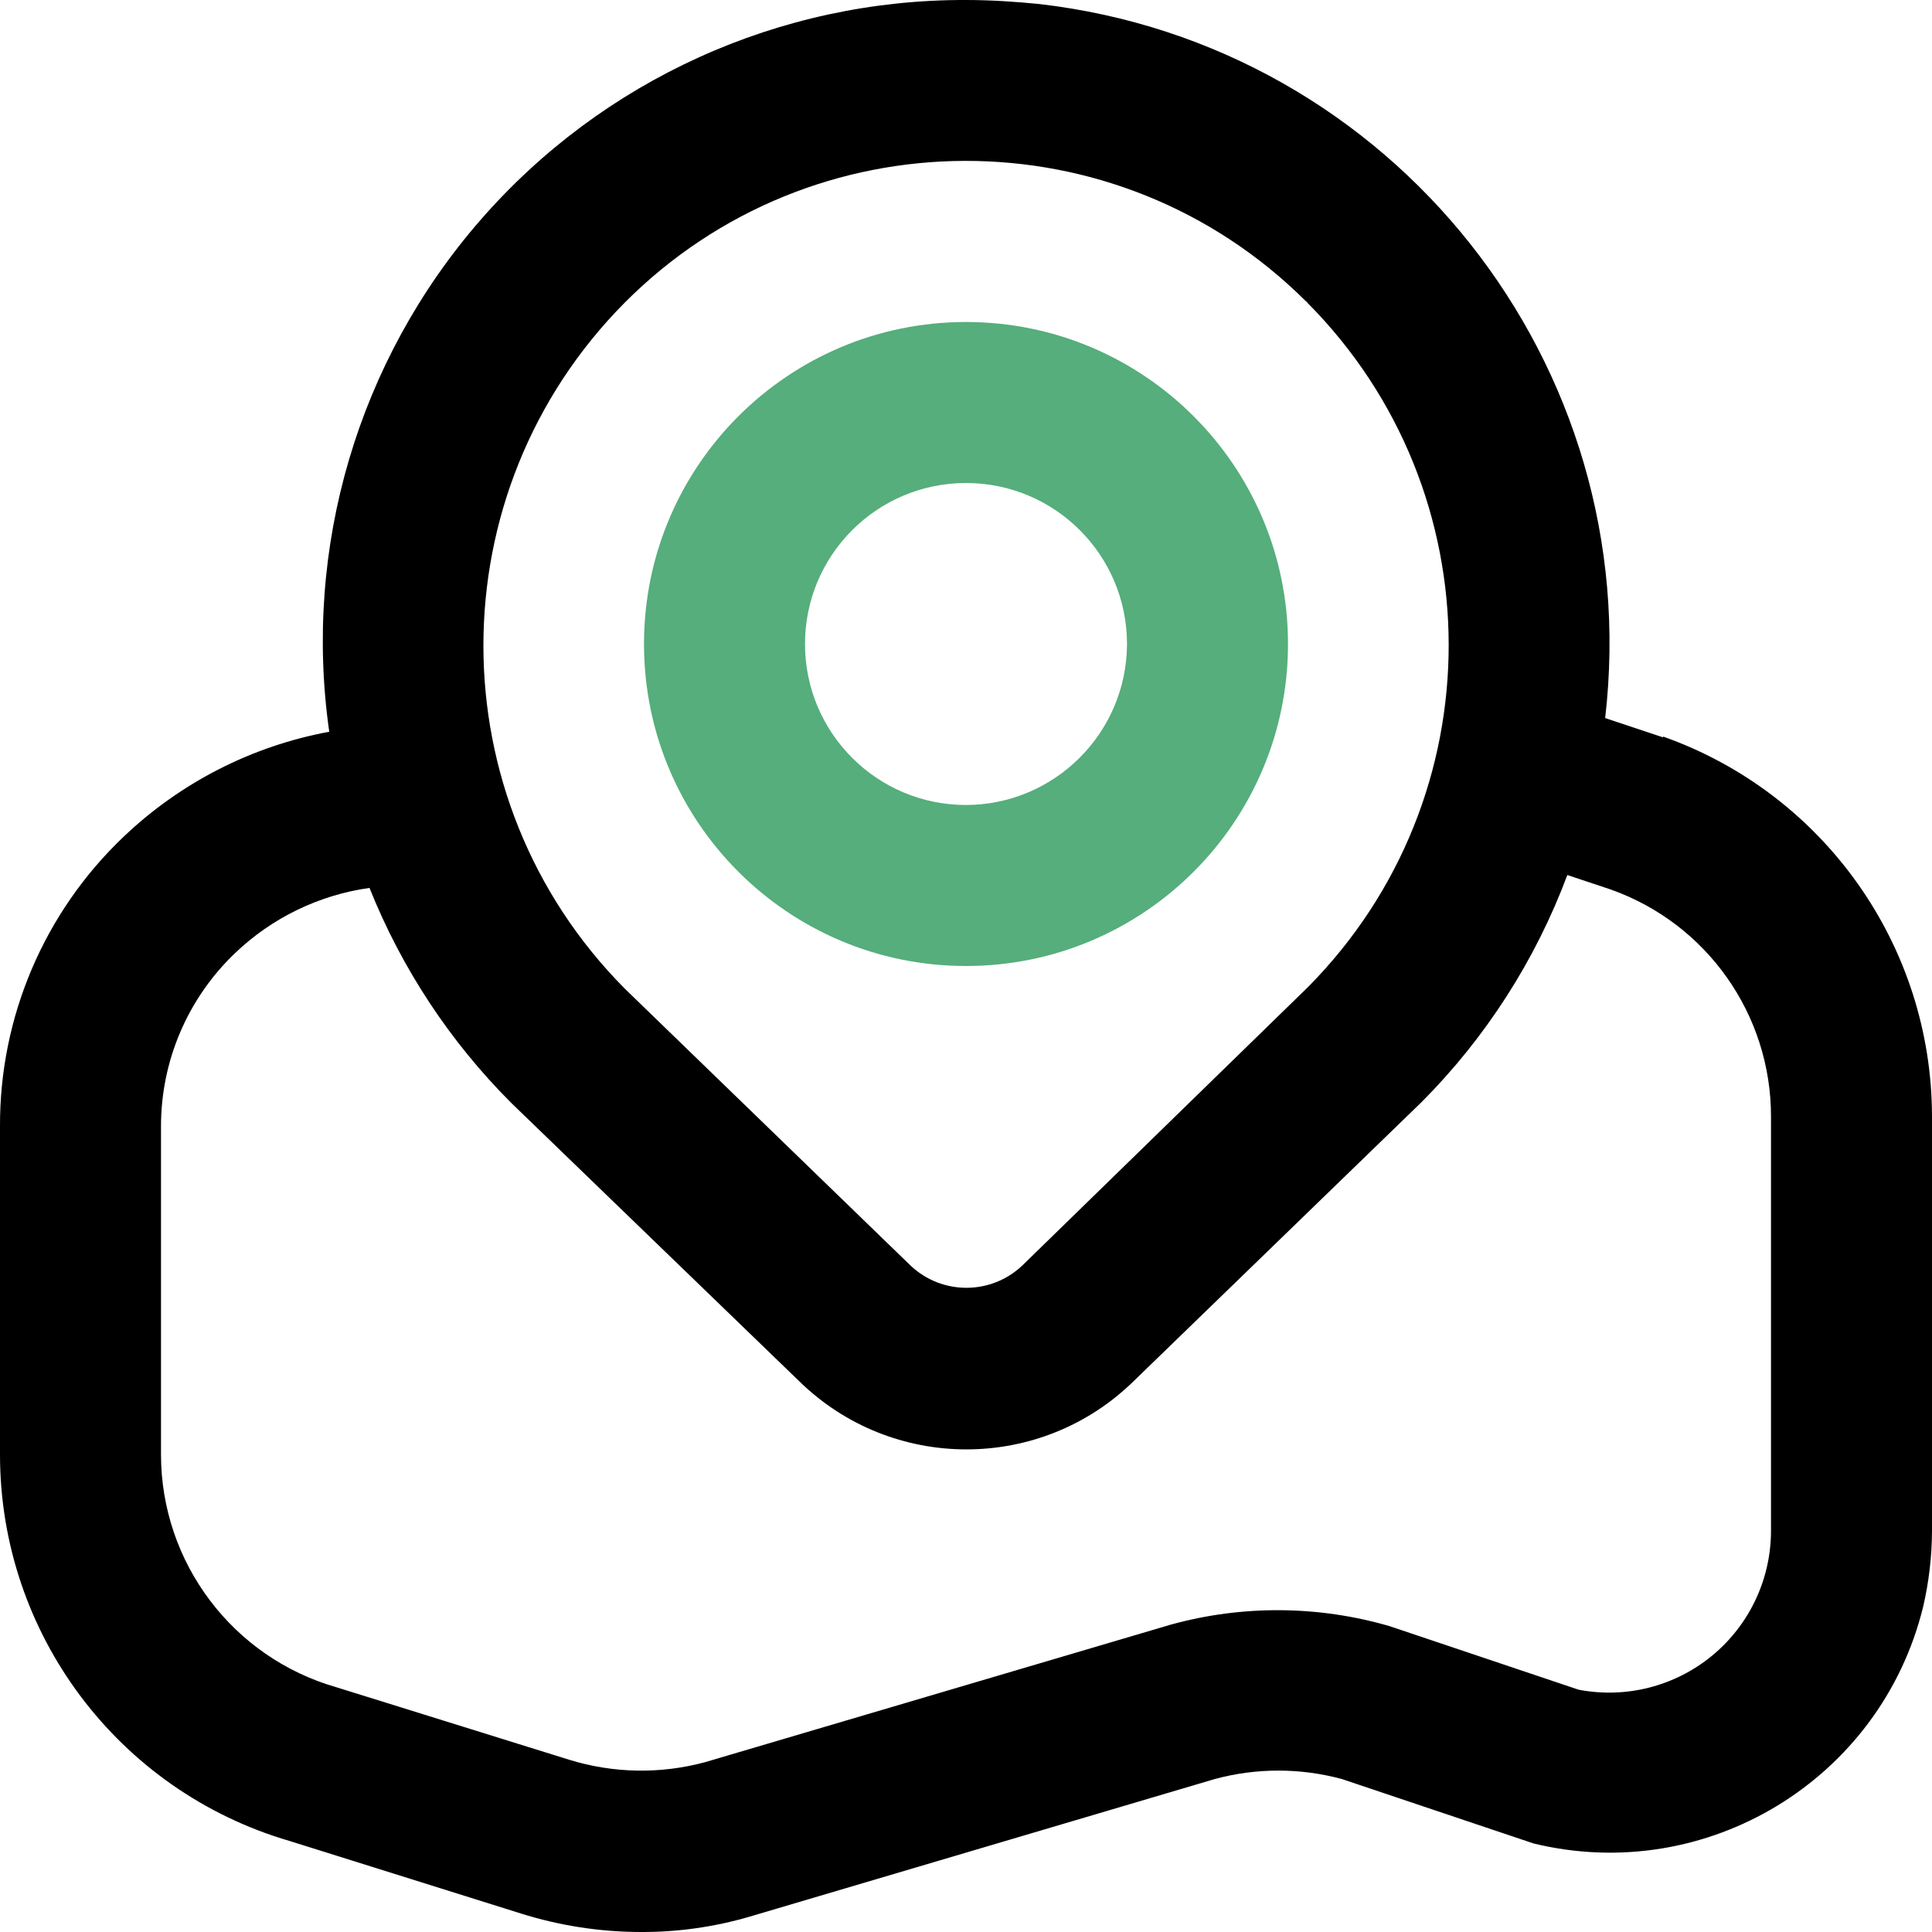
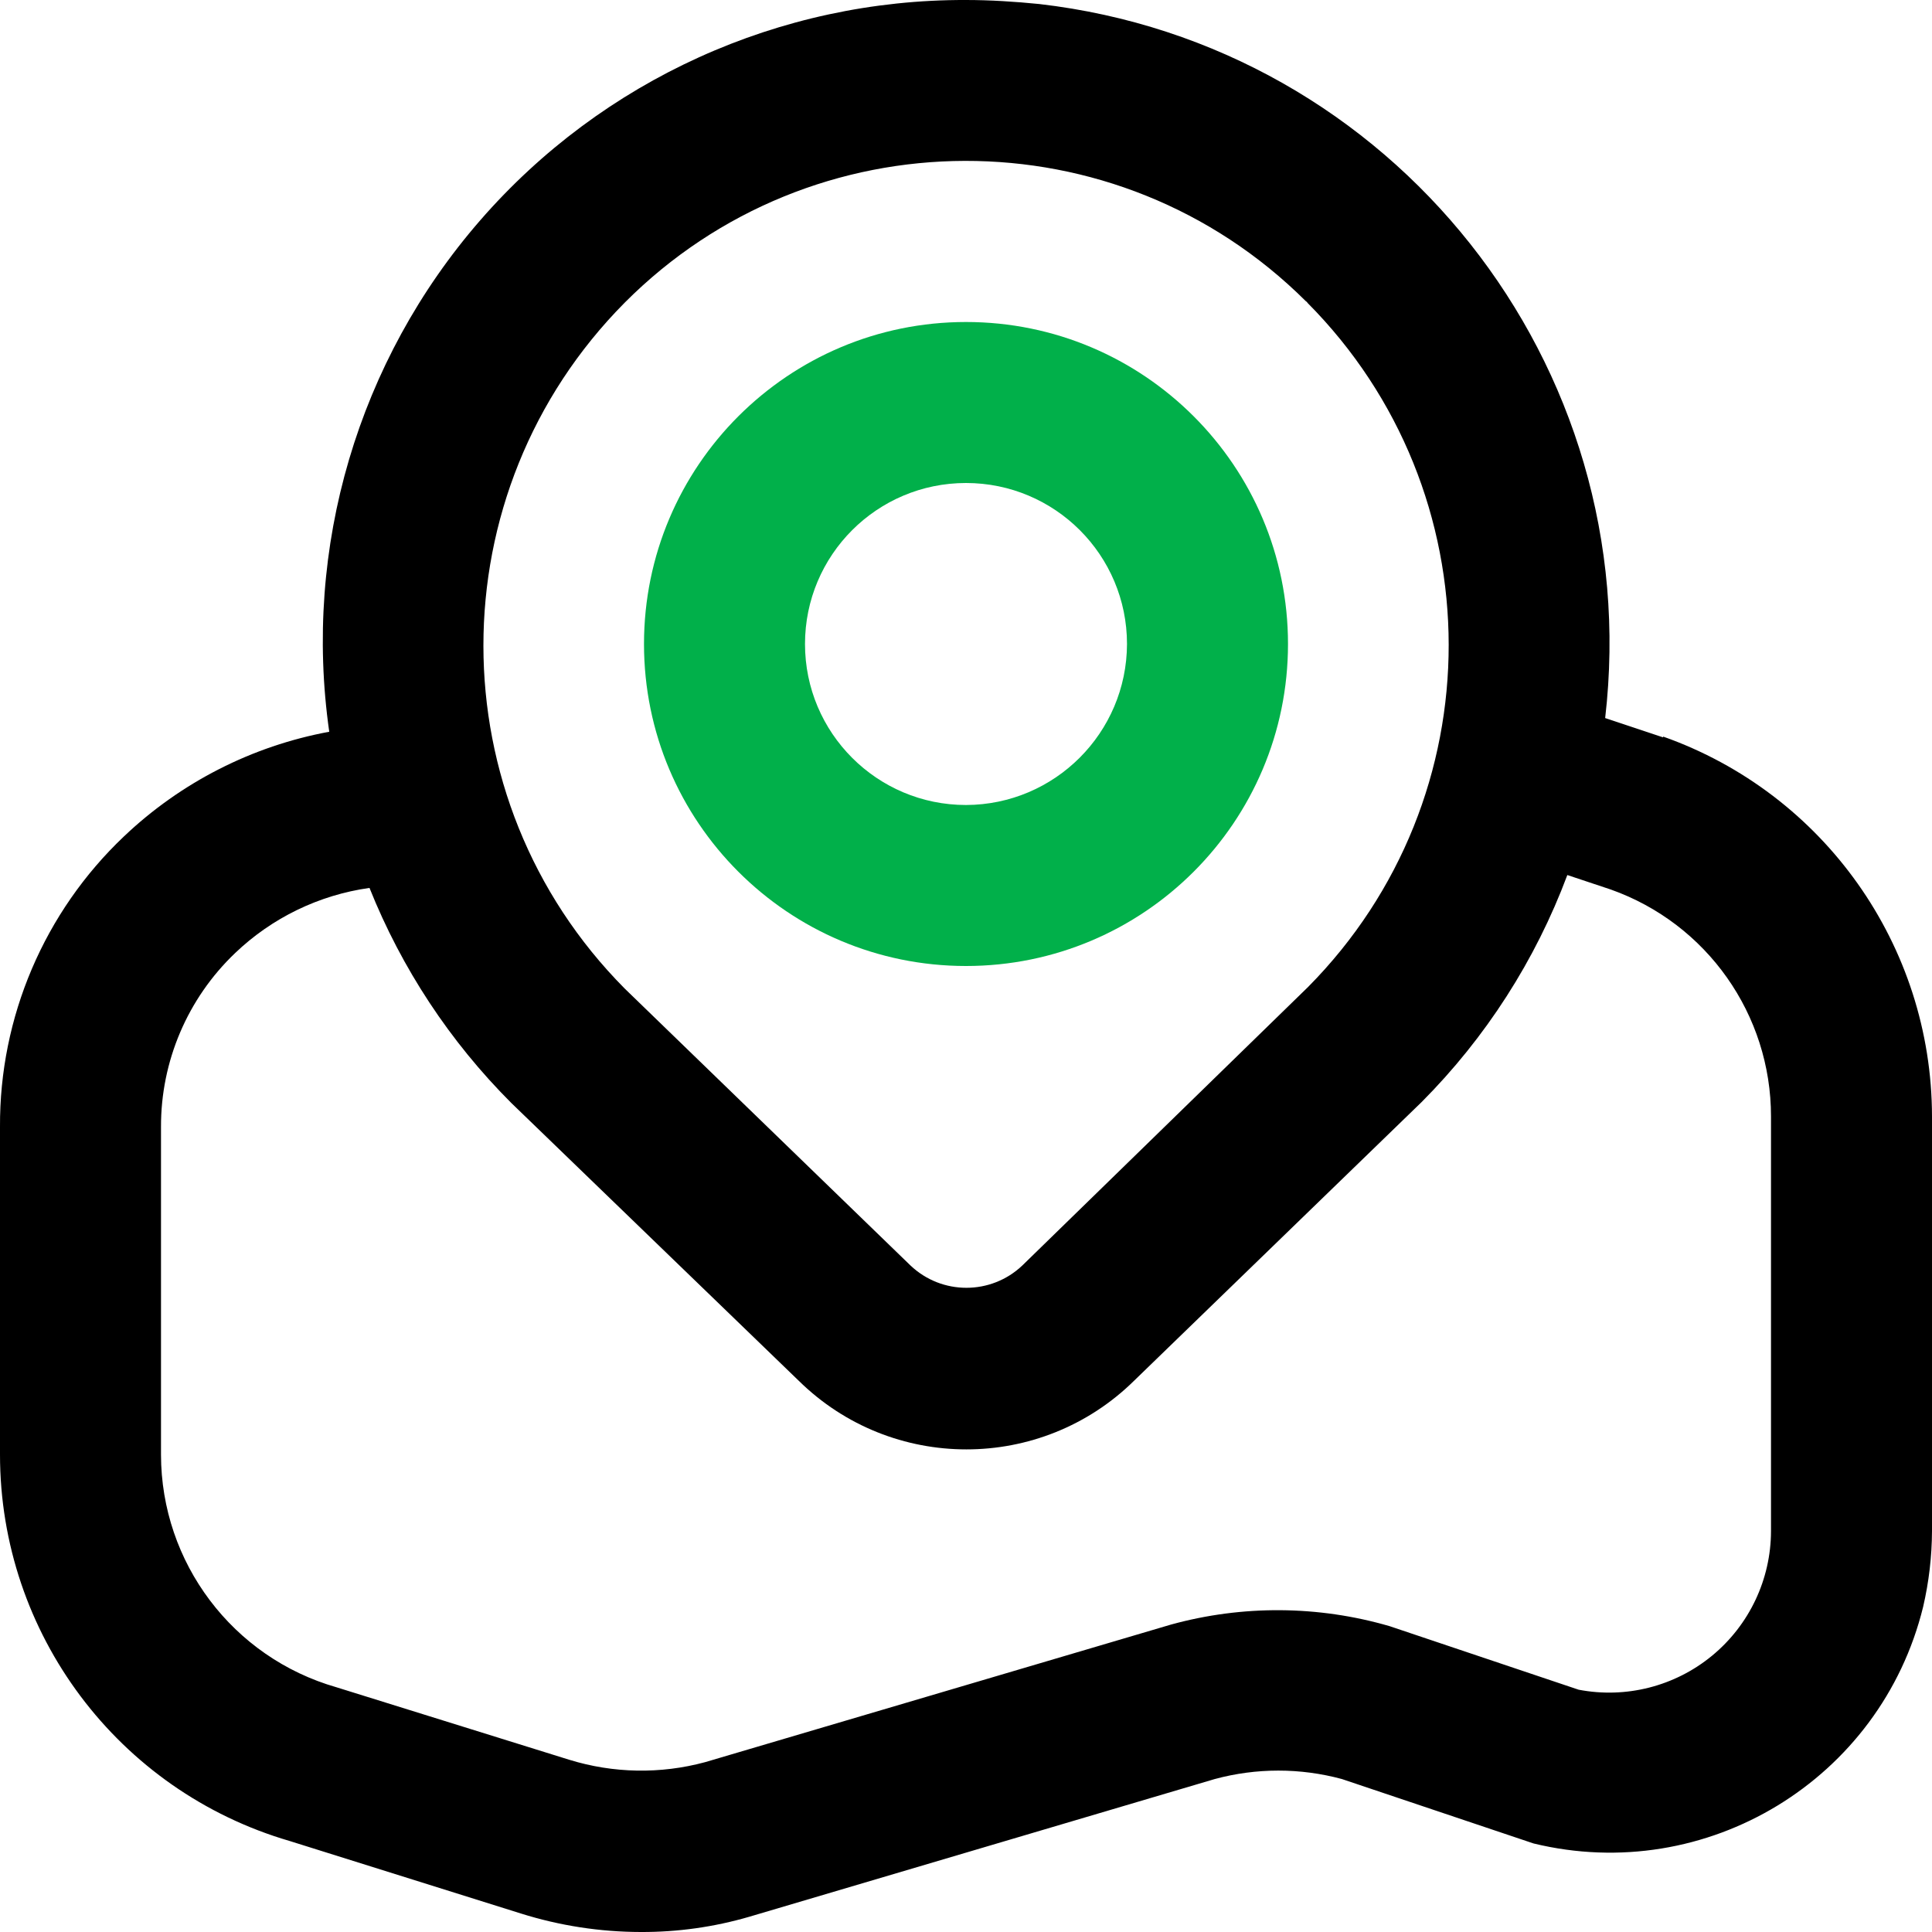
<svg xmlns="http://www.w3.org/2000/svg" height="24" viewBox="0 0 24 24" width="24">
  <g id="home_map_icon" transform="translate(-108 -94.98)">
    <path d="M128.66,104.13v.01l-.72-.24a8,8,0,0,0-7.03-8.87c-.3-.03-.61-.05-.91-.05a7.964,7.964,0,0,0-7.91,9.09,5.028,5.028,0,0,0-2.55,1.3,4.937,4.937,0,0,0-1.54,3.61v4.07a5,5,0,0,0,3.6,4.8l2.87.9a4.986,4.986,0,0,0,1.49.23,4.735,4.735,0,0,0,1.35-.19l5.78-1.71a3.024,3.024,0,0,1,1.58,0l2.38.8a4.008,4.008,0,0,0,4.84-2.94A4.237,4.237,0,0,0,132,114v-5.15A5.013,5.013,0,0,0,128.66,104.13Zm-12.9-5.39a5.984,5.984,0,0,1,8.46-.02c.01.01.02.01.02.02a6.033,6.033,0,0,1,.01,8.5l-3.55,3.46a1.009,1.009,0,0,1-1.39,0l-3.55-3.44A6.048,6.048,0,0,1,115.76,98.74ZM130,114a2.01,2.01,0,0,1-2.39,1.97l-2.35-.79a4.989,4.989,0,0,0-2.71-.02l-5.79,1.71a3.036,3.036,0,0,1-1.69-.03l-2.89-.9a3.009,3.009,0,0,1-2.18-2.89v-4.07a2.971,2.971,0,0,1,.92-2.16,3.024,3.024,0,0,1,1.67-.81,7.96,7.96,0,0,0,1.76,2.67l3.57,3.45a2.97,2.97,0,0,0,4.17,0l3.57-3.46a7.935,7.935,0,0,0,1.81-2.82l.54.18a2.99,2.99,0,0,1,1.99,2.82Z" data-name="Path 8587" id="Path_8587" />
-     <path d="M120,98.98a4,4,0,1,0,4,4A4,4,0,0,0,120,98.98Zm0,6a2,2,0,1,1,2-2A2.006,2.006,0,0,1,120,104.98Z" data-name="Path 8588" fill="#55AE7B" id="Path_8588" />
+     <path d="M120,98.98a4,4,0,1,0,4,4A4,4,0,0,0,120,98.98Zm0,6a2,2,0,1,1,2-2A2.006,2.006,0,0,1,120,104.98Z" data-name="Path 8588" fill="#01B04A" id="Path_8588" />
  </g>
</svg>
